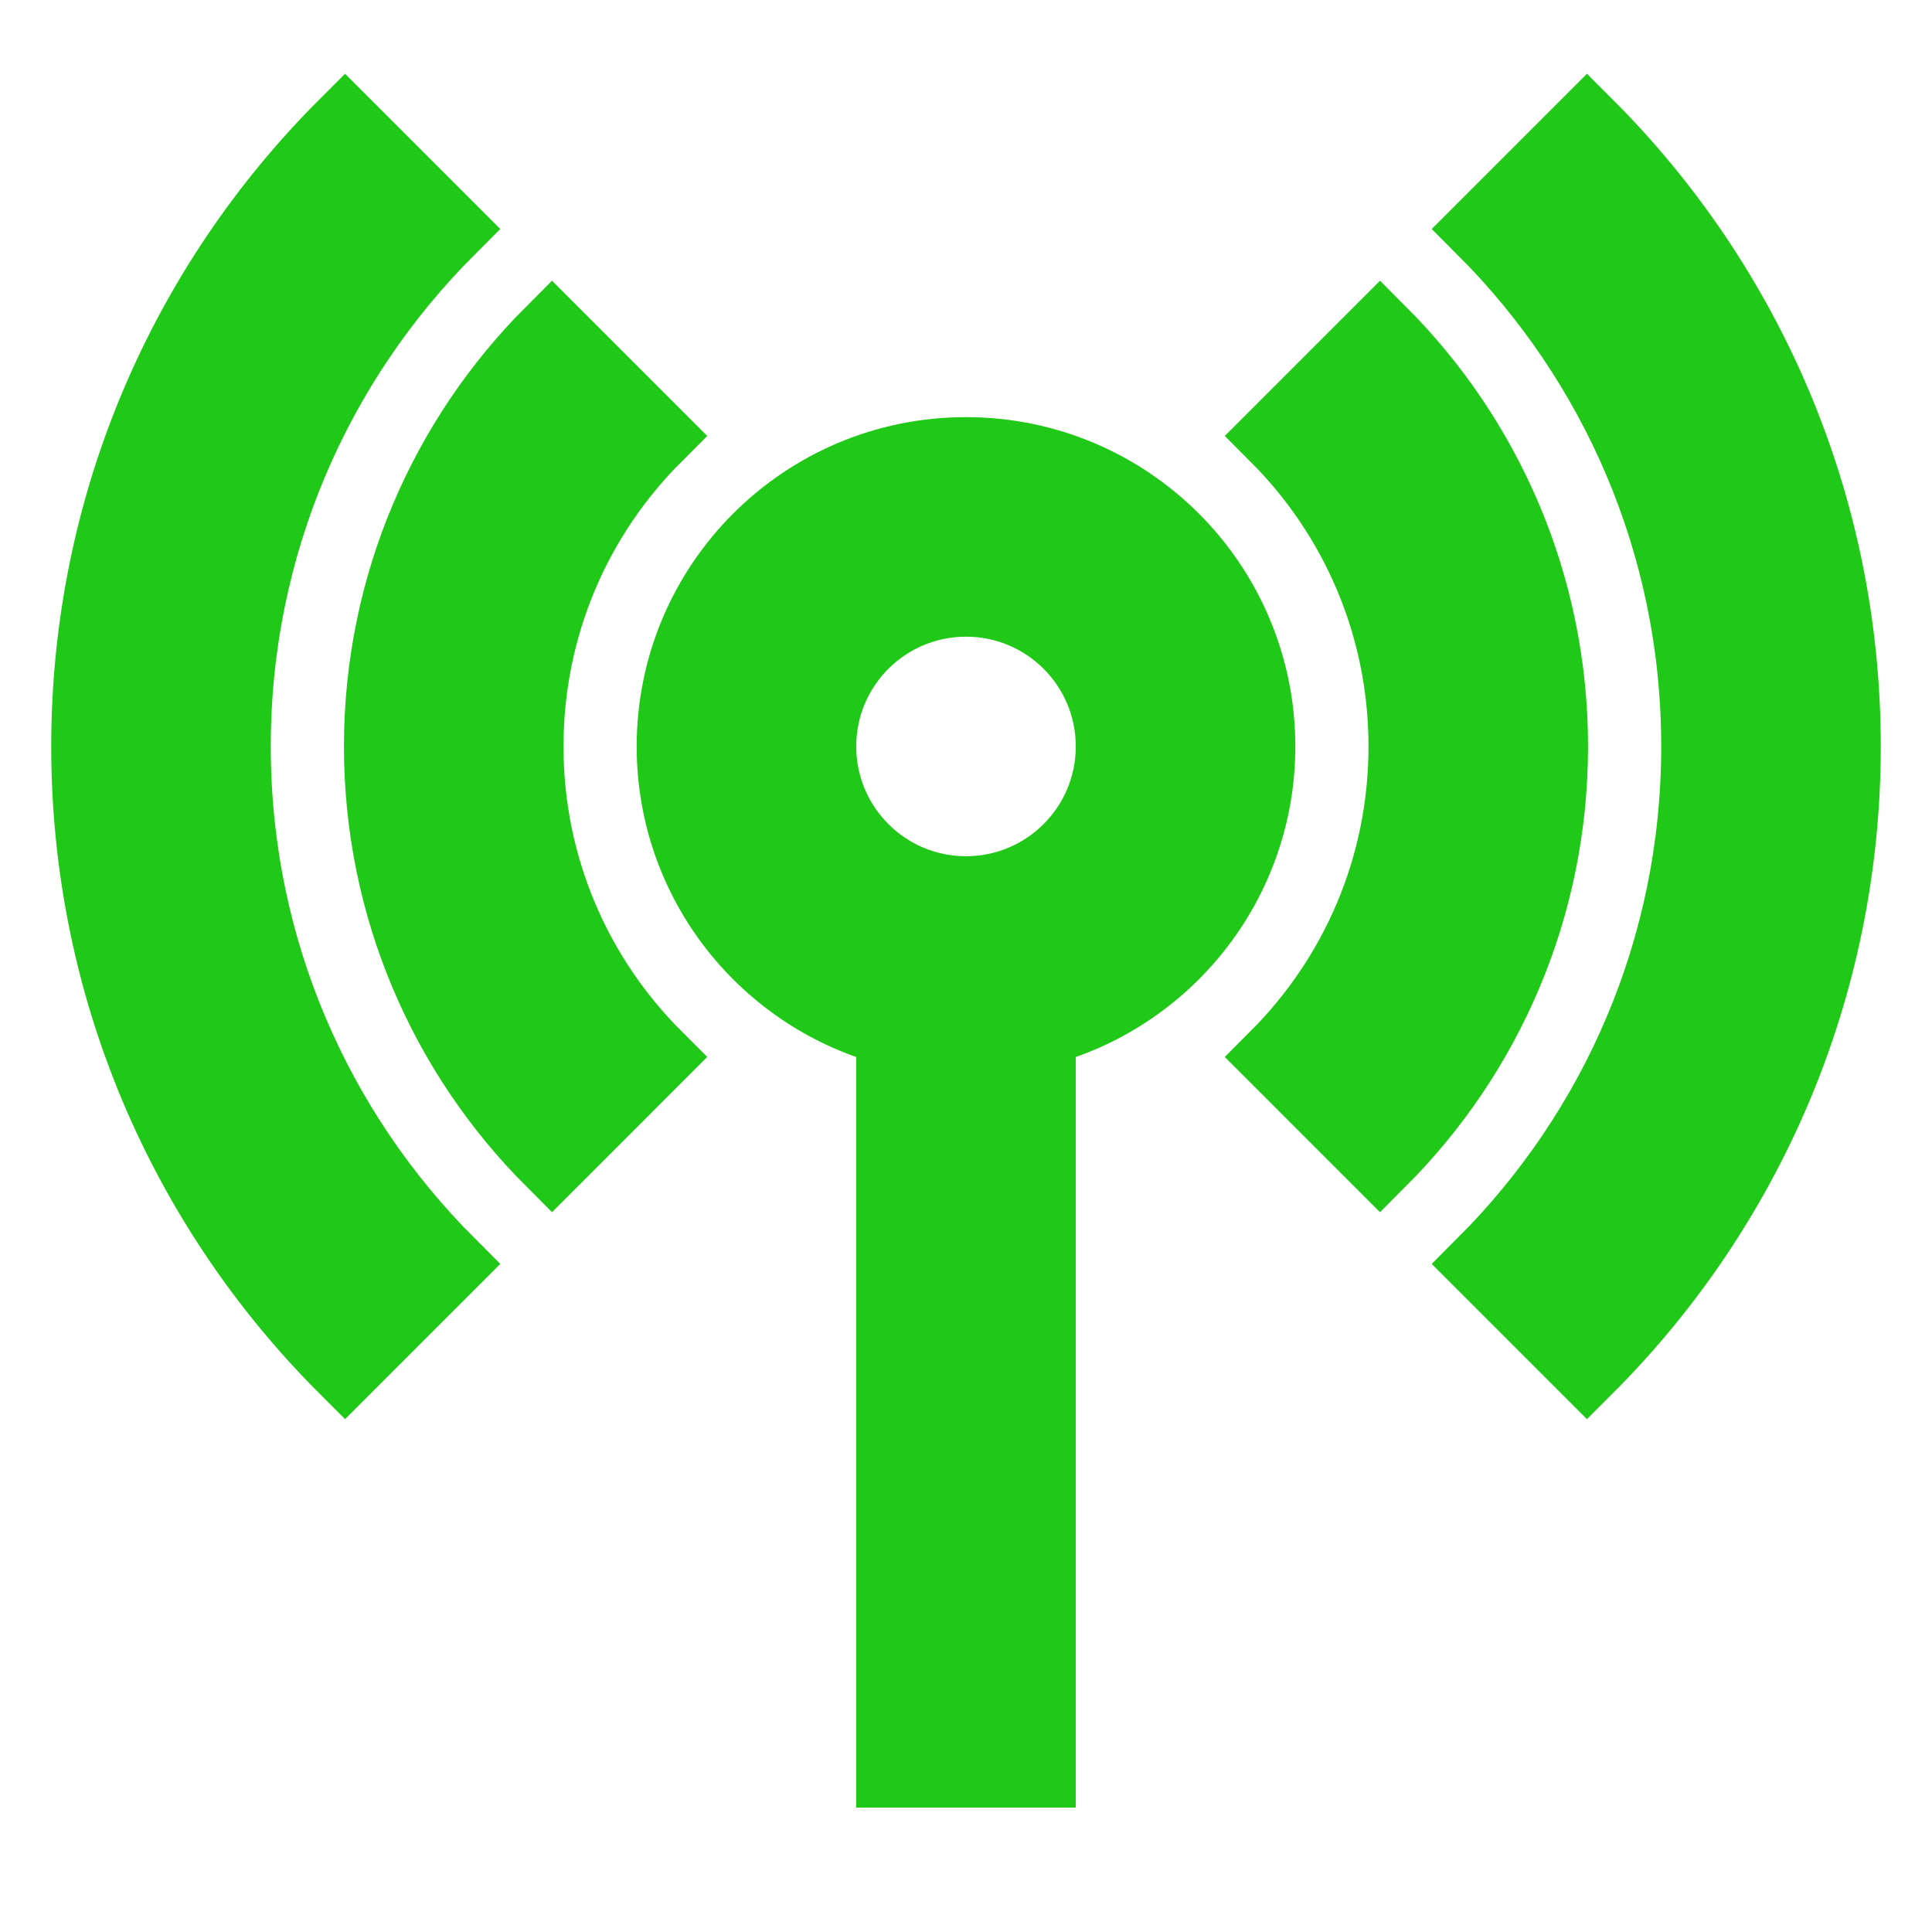
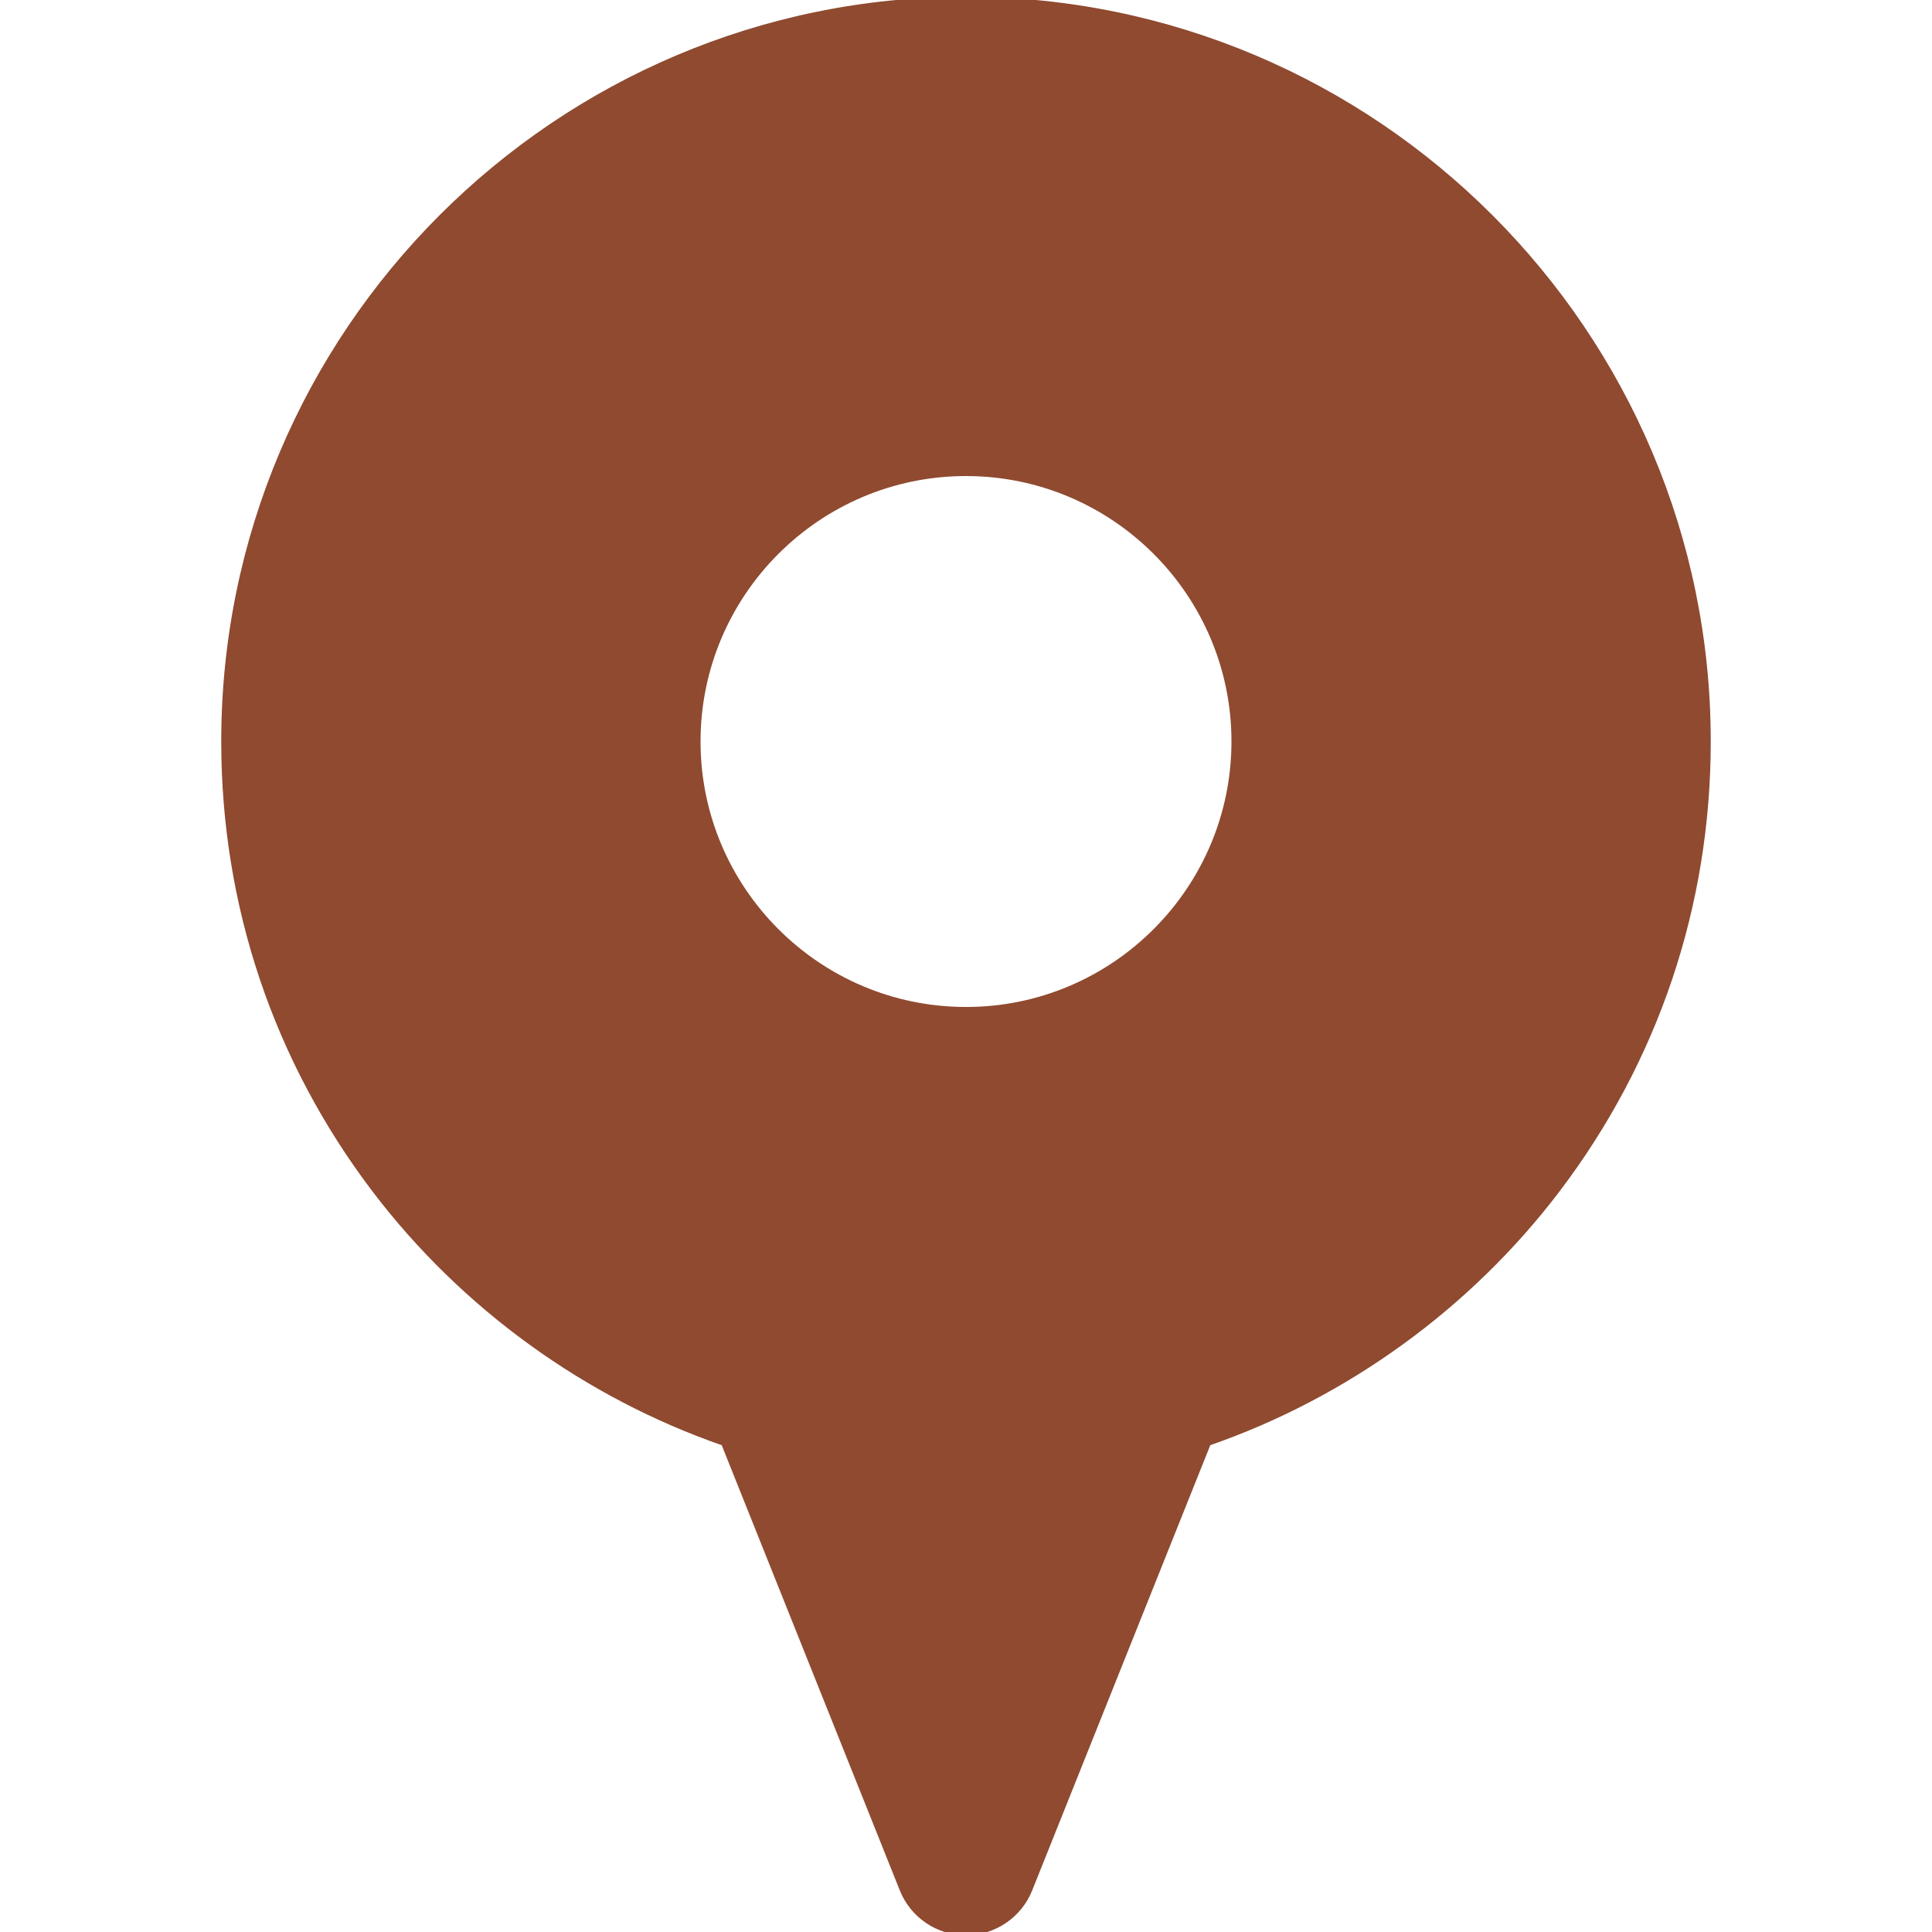
- <svg xmlns="http://www.w3.org/2000/svg" width="100px" height="100px" viewBox="-1.2 -1.2 26.40 26.40" fill="none" stroke="#20c817">
+ <svg xmlns="http://www.w3.org/2000/svg" fill="#8f4a30" height="200px" width="200px" version="1.1" id="Capa_1" viewBox="0 0 297 297" xml:space="preserve" stroke="#8f4a30">
  <g id="SVGRepo_bgCarrier" stroke-width="0" />
  <g id="SVGRepo_tracerCarrier" stroke-linecap="round" stroke-linejoin="round" />
  <g id="SVGRepo_iconCarrier">
-     <path fill-rule="evenodd" clip-rule="evenodd" d="M3.515 0.515C1.344 2.685 0 5.686 0 9C0 12.313 1.344 15.315 3.515 17.485L4.929 16.071C3.118 14.26 2 11.762 2 9C2 6.238 3.118 3.74 4.929 1.929L3.515 0.515ZM6.343 3.343C4.897 4.79 4 6.791 4 9C4 11.209 4.897 13.21 6.343 14.657L7.757 13.243C6.67 12.156 6 10.657 6 9C6 7.343 6.67 5.844 7.757 4.757L6.343 3.343ZM12 5C9.791 5 8 6.791 8 9C8 10.864 9.275 12.43 11 12.874V23H13V12.874C14.725 12.43 16 10.864 16 9C16 6.791 14.209 5 12 5ZM10 9C10 7.895 10.895 7 12 7C13.105 7 14 7.895 14 9C14 10.104 13.105 11 12 11C10.895 11 10 10.104 10 9ZM17.657 3.343C19.103 4.79 20 6.791 20 9C20 11.209 19.103 13.21 17.657 14.657L16.243 13.243C17.329 12.156 18 10.657 18 9C18 7.343 17.329 5.844 16.243 4.757L17.657 3.343ZM20.485 0.515C22.656 2.685 24 5.686 24 9C24 12.313 22.656 15.315 20.485 17.485L19.071 16.071C20.882 14.26 22 11.762 22 9C22 6.238 20.882 3.74 19.071 1.929L20.485 0.515Z" fill="#20c817" />
+     <path d="M148.5,0C85.646,0,34.511,51.136,34.511,113.989c0,25.11,8.008,48.926,23.157,68.873 c13.604,17.914,32.512,31.588,53.658,38.904l27.464,68.659c1.589,3.971,5.434,6.574,9.71,6.574c4.276,0,8.121-2.603,9.71-6.574 l27.464-68.659c21.146-7.316,40.054-20.99,53.658-38.904c15.149-19.947,23.157-43.763,23.157-68.873 C262.489,51.136,211.354,0,148.5,0z M148.5,72.682c22.777,0,41.308,18.53,41.308,41.308c0,22.777-18.53,41.309-41.308,41.309 c-22.777,0-41.308-18.531-41.308-41.309C107.192,91.212,125.723,72.682,148.5,72.682z" />
  </g>
</svg>
